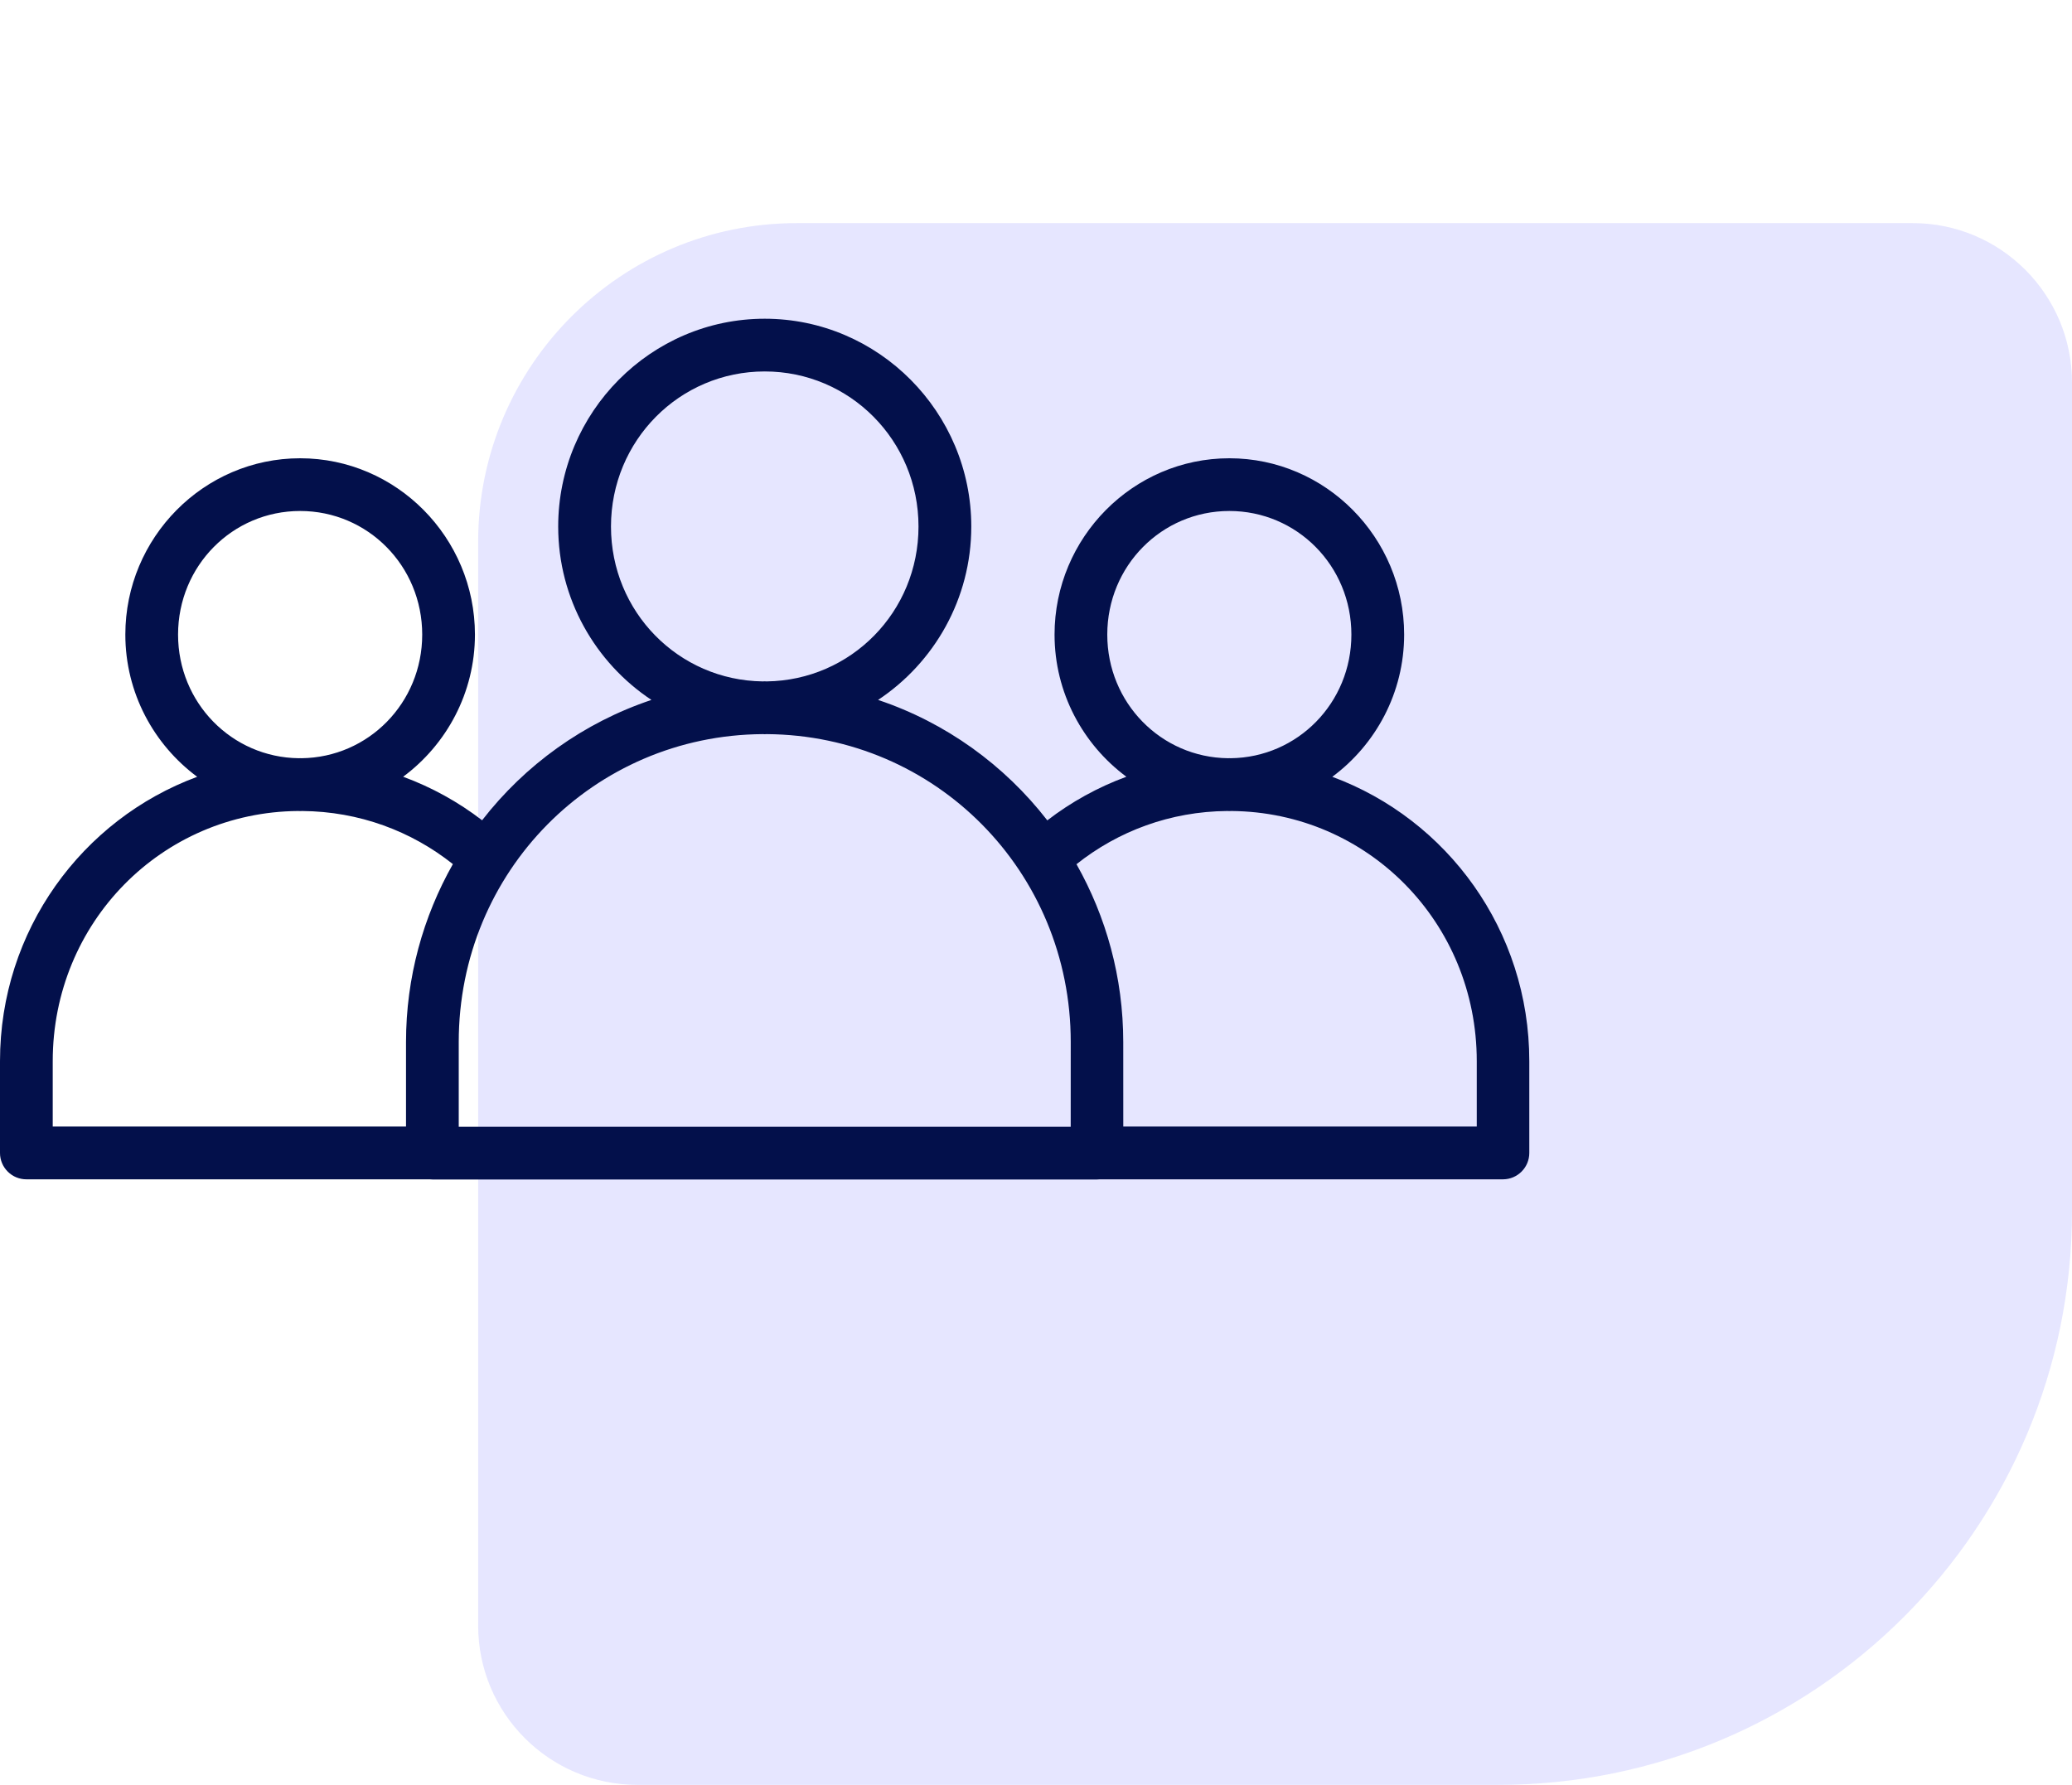
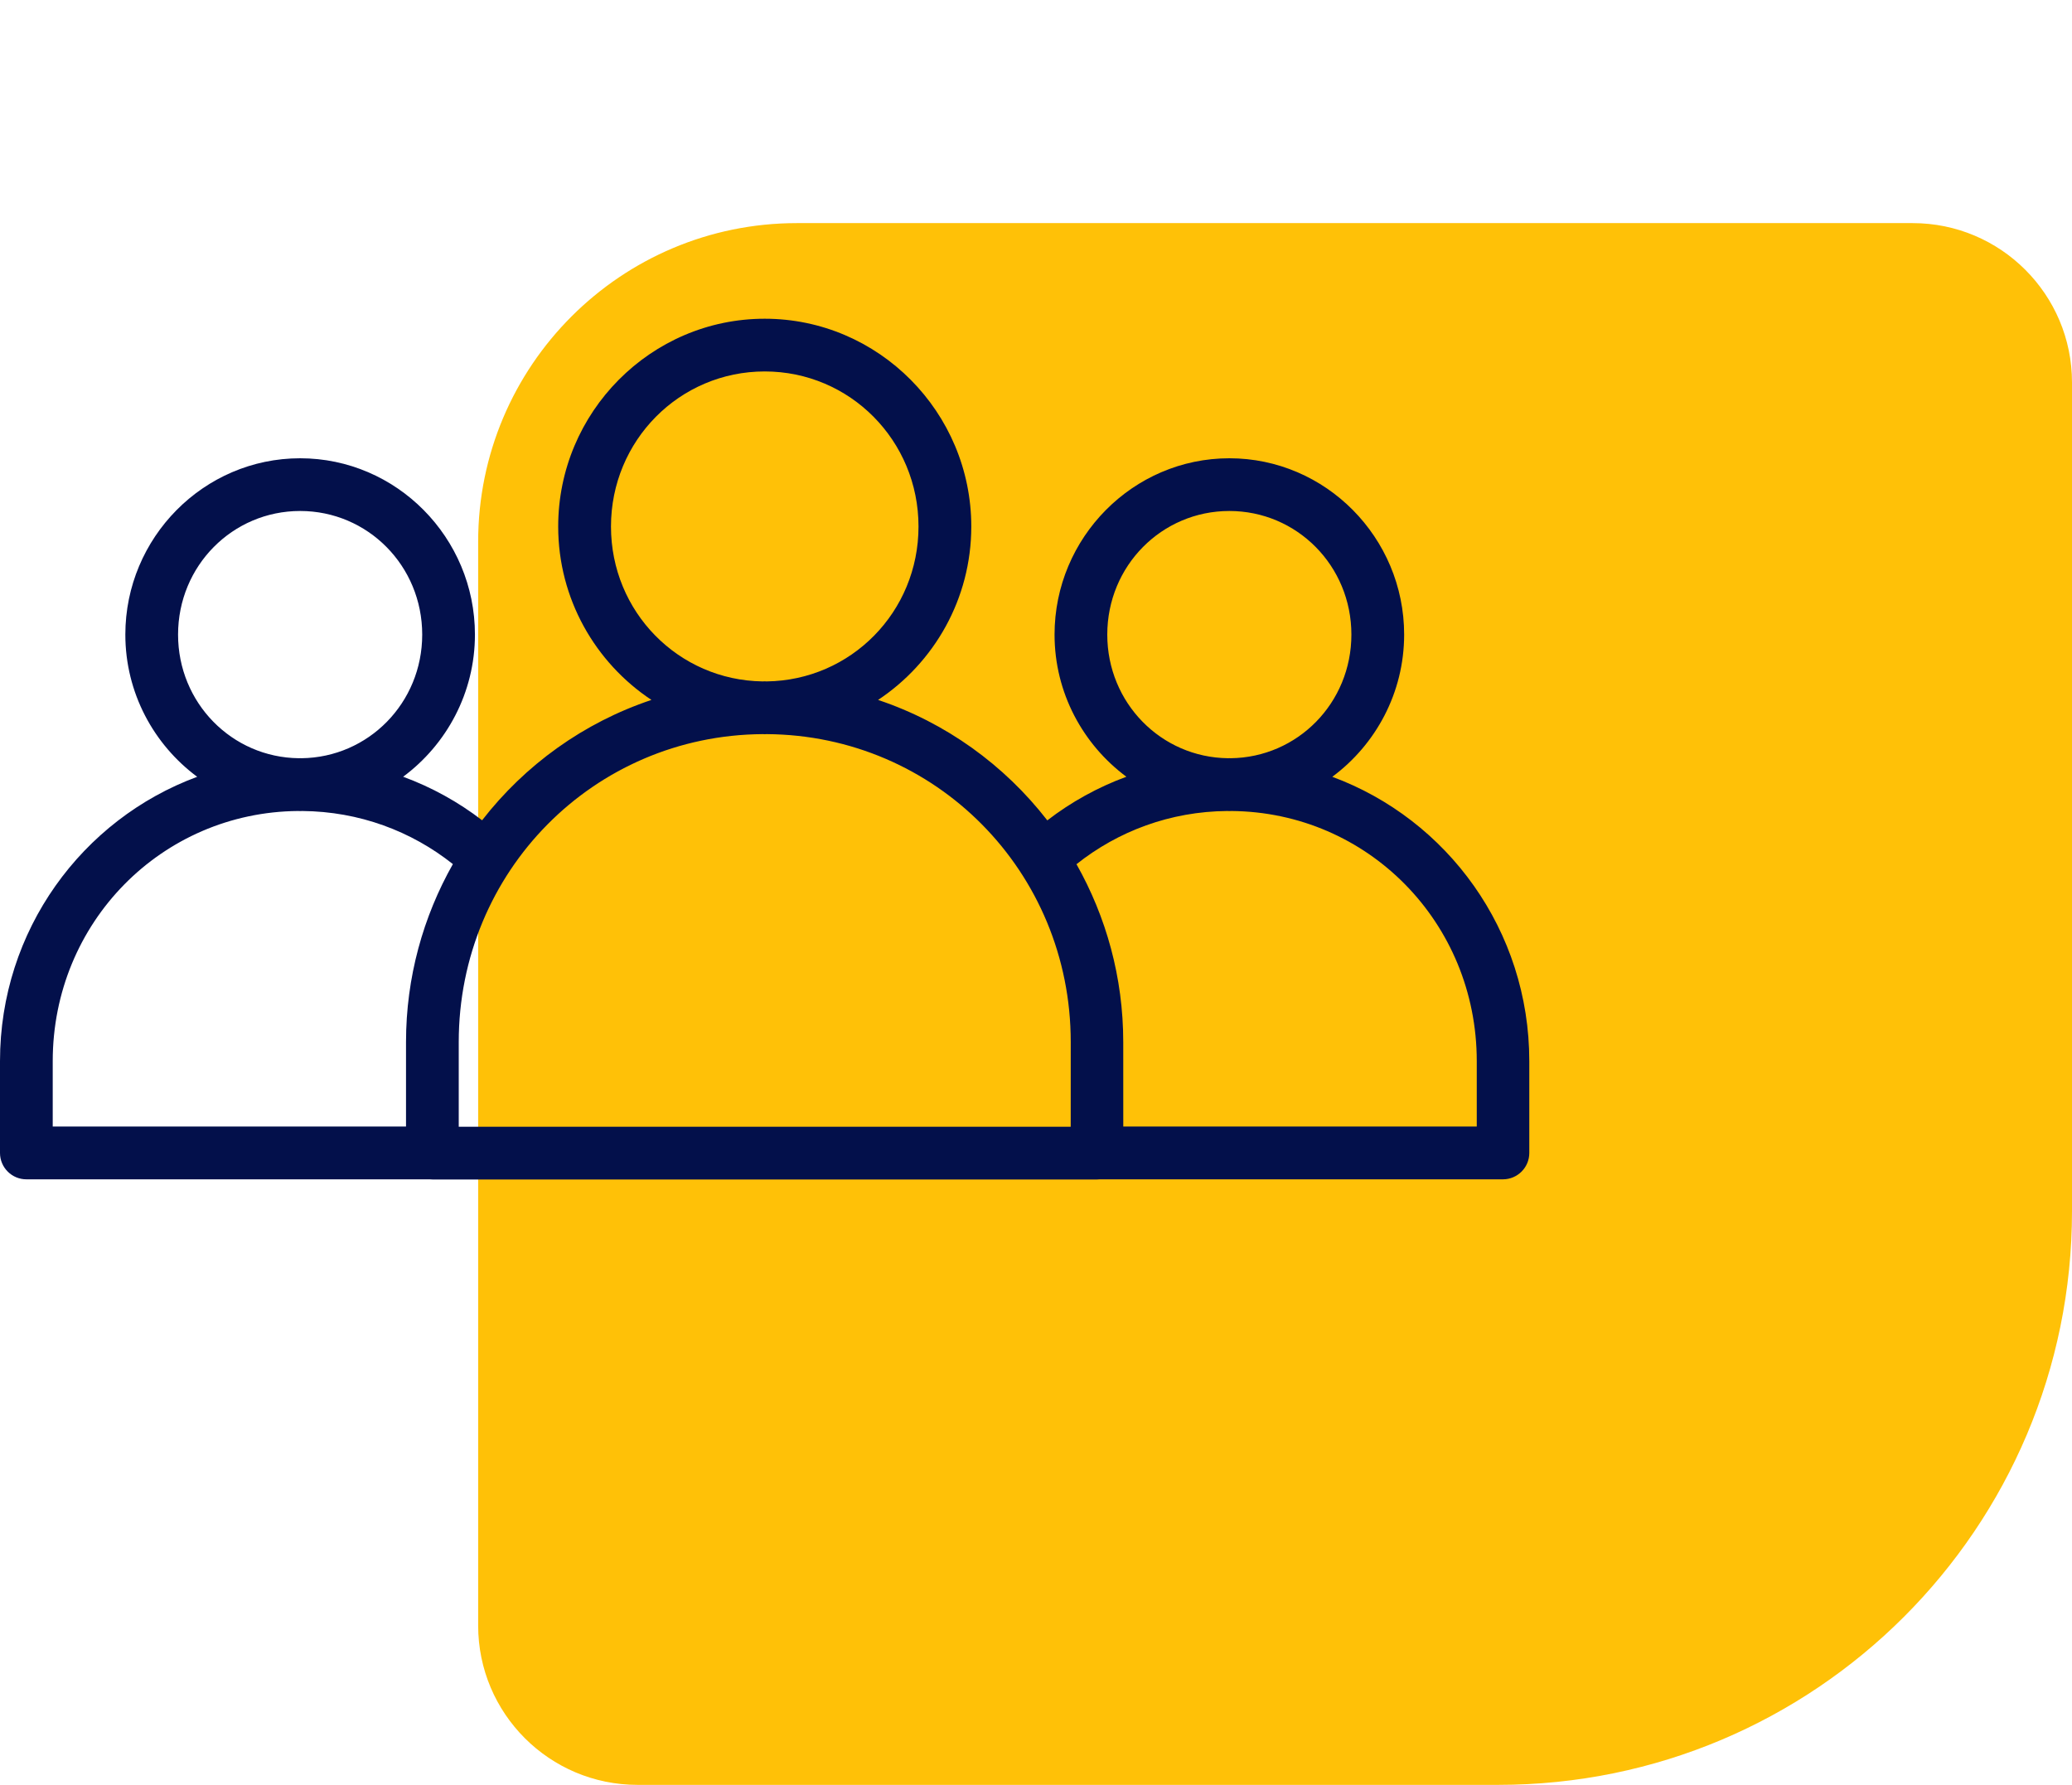
<svg xmlns="http://www.w3.org/2000/svg" width="65" height="56" viewBox="0 0 65 56" fill="none">
-   <path d="M65 38C65 47.941 56.941 56 47 56L20 56C17.239 56 15 53.761 15 51L15 17C15 11.477 19.477 7 25 7L60 7C62.761 7 65 9.239 65 12L65 38Z" fill="#E6E6FF" />
+   <path d="M65 38C65 47.941 56.941 56 47 56L20 56C17.239 56 15 53.761 15 51L15 17C15 11.477 19.477 7 25 7L60 7C62.761 7 65 9.239 65 12L65 38Z" fill="#FFC107" />
  <path d="M23.99 10C20.419 10 17.511 12.934 17.511 16.52C17.511 18.789 18.677 20.793 20.436 21.96C18.311 22.671 16.472 23.998 15.124 25.736C14.378 25.162 13.545 24.701 12.647 24.37C14.009 23.36 14.899 21.735 14.899 19.91C14.899 16.868 12.439 14.378 9.415 14.378C6.392 14.378 3.932 16.868 3.932 19.91C3.932 21.736 4.823 23.361 6.186 24.372C2.577 25.704 0 29.19 0 33.293V36.175C0 36.395 0.088 36.606 0.244 36.76C0.4 36.916 0.611 37.002 0.83 37.001H13.476C13.506 37.005 13.537 37.006 13.567 37.006H34.413C34.444 37.006 34.475 37.005 34.505 37.001H47.151C47.606 36.999 47.974 36.63 47.975 36.175V33.293C47.975 29.19 45.402 25.704 41.795 24.372C43.158 23.361 44.049 21.736 44.049 19.91C44.049 16.868 41.589 14.378 38.566 14.378C35.543 14.378 33.082 16.868 33.082 19.91C33.082 21.735 33.973 23.359 35.335 24.37C34.435 24.701 33.601 25.164 32.855 25.739C31.507 24.001 29.671 22.671 27.546 21.96C29.305 20.793 30.47 18.789 30.47 16.52C30.47 12.934 27.561 10 23.99 10H23.99ZM23.99 11.654C26.661 11.654 28.814 13.822 28.814 16.52C28.814 19.198 26.695 21.344 24.053 21.379C24.032 21.379 24.011 21.376 23.99 21.376C23.969 21.376 23.948 21.379 23.927 21.379C21.285 21.345 19.167 19.198 19.167 16.52C19.167 13.822 21.319 11.654 23.99 11.654H23.99ZM9.416 16.032C11.535 16.032 13.245 17.753 13.245 19.91C13.245 22.053 11.557 23.765 9.458 23.789C9.444 23.789 9.43 23.787 9.416 23.787C9.402 23.787 9.388 23.789 9.373 23.789C7.274 23.765 5.586 22.052 5.586 19.91C5.586 17.753 7.296 16.032 9.415 16.032H9.416ZM38.565 16.032C40.685 16.032 42.394 17.753 42.394 19.91C42.394 22.053 40.707 23.765 38.607 23.789C38.593 23.789 38.58 23.787 38.565 23.787C38.551 23.787 38.538 23.789 38.523 23.789C36.424 23.765 34.736 22.052 34.736 19.91C34.736 17.753 36.446 16.032 38.565 16.032H38.565ZM23.927 23.033C23.948 23.033 23.968 23.036 23.99 23.036C24.011 23.036 24.032 23.033 24.053 23.033C29.35 23.067 33.59 27.343 33.59 32.695L33.589 35.351H14.391V32.695C14.391 27.342 18.629 23.067 23.926 23.033H23.927ZM9.352 25.445C9.373 25.445 9.394 25.448 9.415 25.448C9.437 25.448 9.457 25.445 9.479 25.445C11.27 25.459 12.905 26.077 14.207 27.111C13.276 28.759 12.737 30.662 12.737 32.696V35.345H1.654V33.293C1.654 28.943 5.074 25.479 9.352 25.445L9.352 25.445ZM38.502 25.445C38.523 25.445 38.544 25.448 38.565 25.448C38.587 25.448 38.607 25.445 38.628 25.445C42.906 25.479 46.327 28.944 46.327 33.294V35.345H35.238L35.237 32.696C35.237 30.663 34.7 28.762 33.77 27.114C35.073 26.079 36.709 25.459 38.502 25.445H38.502Z" fill="#03104B" />
</svg>
